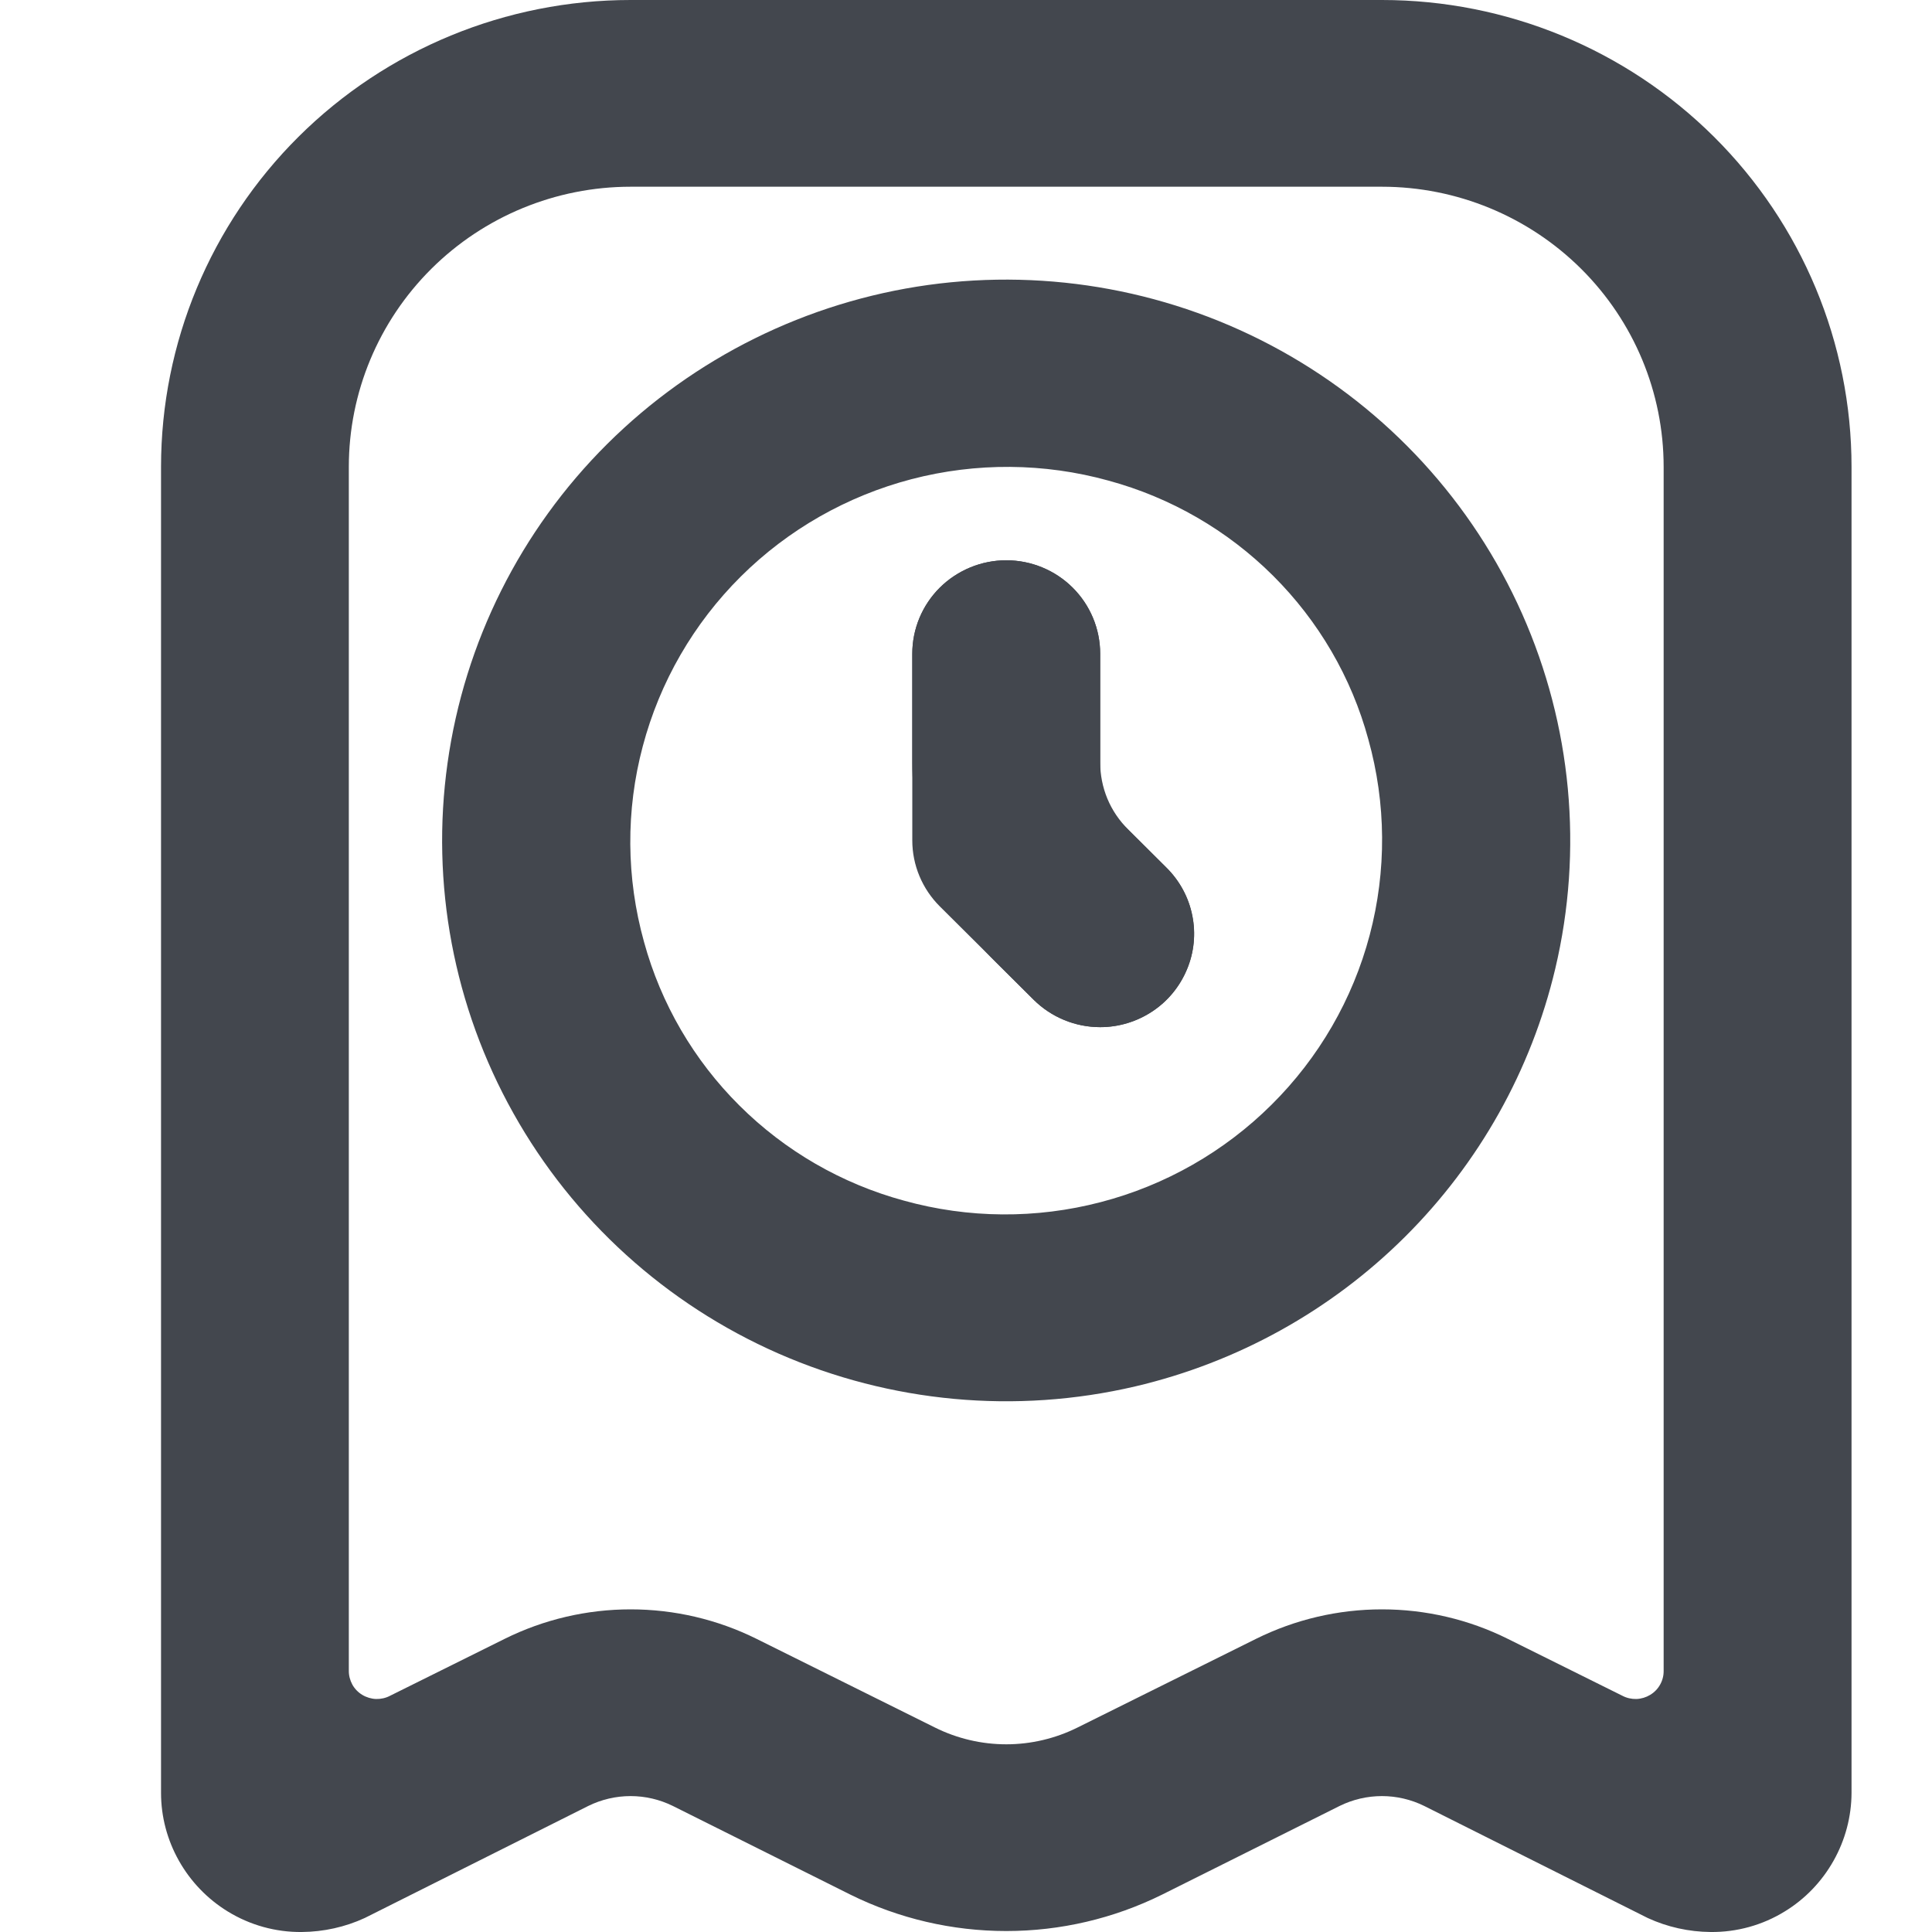
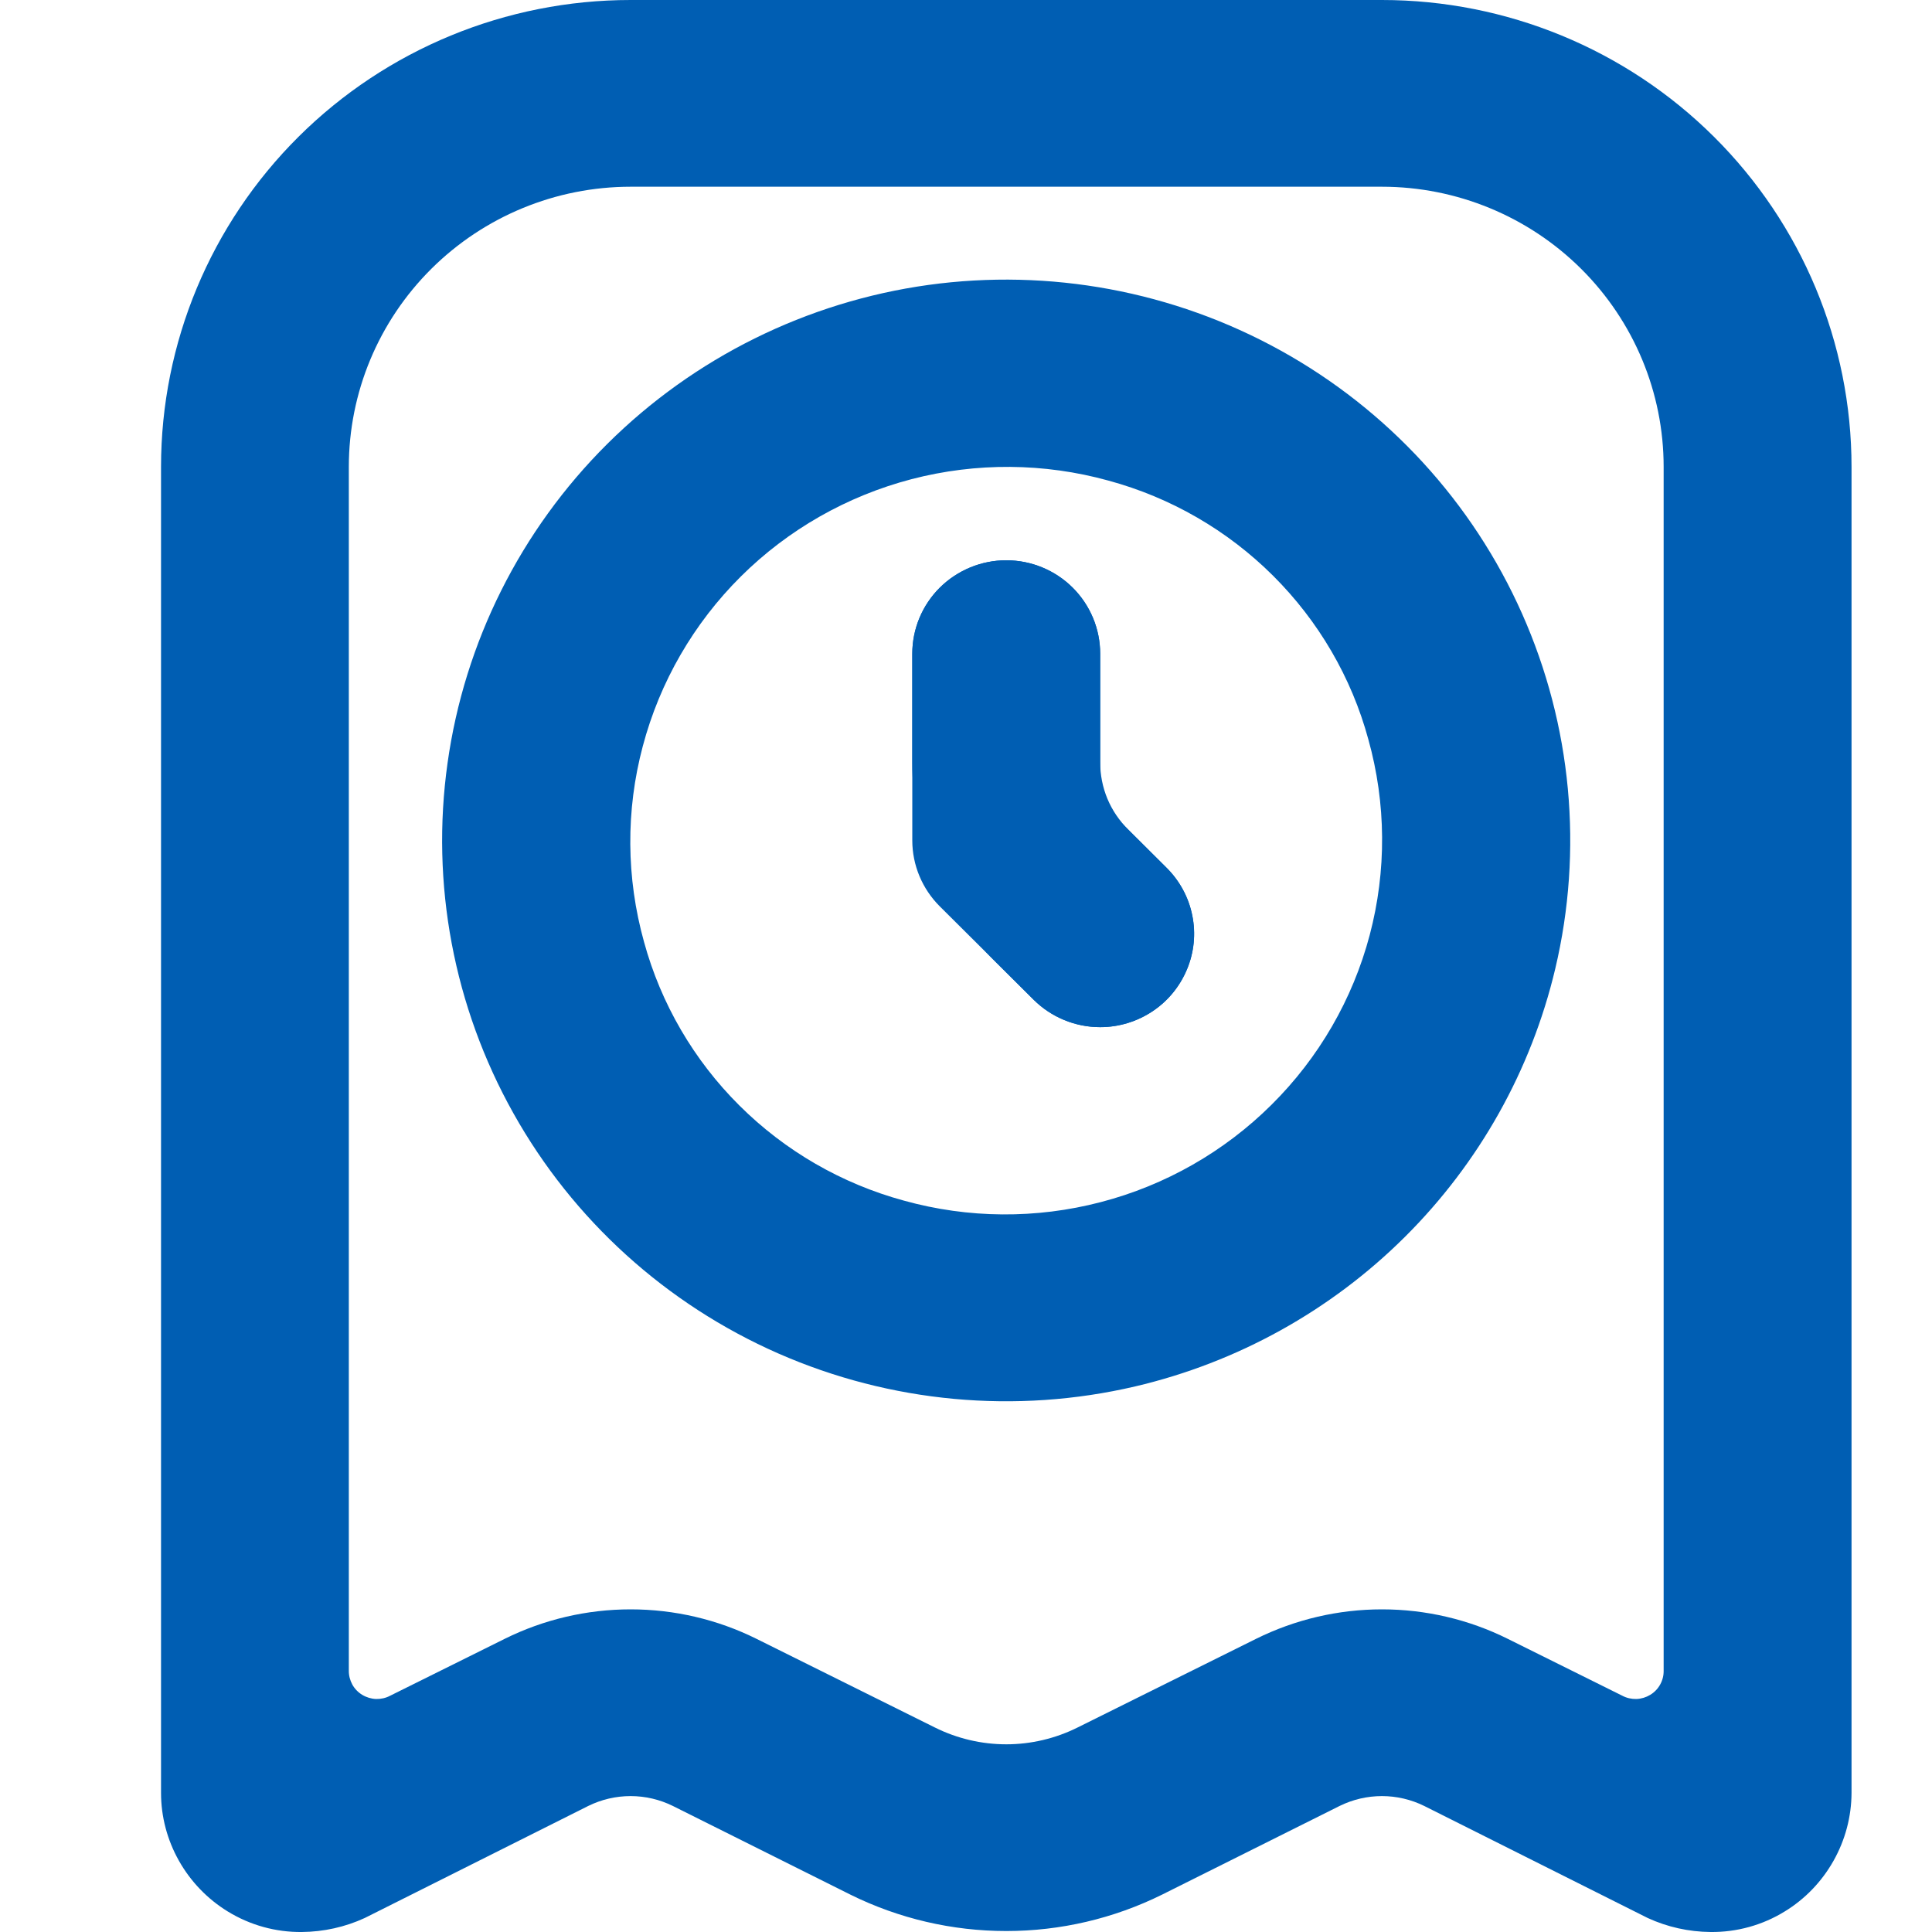
<svg xmlns="http://www.w3.org/2000/svg" width="20" height="20" viewBox="0 0 20 20" fill="none">
-   <path d="M14.306 0H6.528C5.239 0 4.002 0.509 3.09 1.416C2.179 2.322 1.667 3.551 1.667 4.833V18.56C1.667 18.806 1.731 19.047 1.852 19.262C1.973 19.477 2.147 19.658 2.357 19.787C2.588 19.929 2.854 20.003 3.125 20C3.35 19.998 3.572 19.949 3.776 19.855L6.09 18.695C6.226 18.628 6.376 18.593 6.528 18.593C6.679 18.593 6.829 18.628 6.965 18.695L8.803 19.613C9.304 19.861 9.857 19.99 10.417 19.99C10.977 19.99 11.529 19.861 12.03 19.613L13.868 18.695C14.004 18.628 14.154 18.593 14.306 18.593C14.457 18.593 14.607 18.628 14.743 18.695L17.057 19.855C17.261 19.949 17.483 19.998 17.708 20C17.979 20.003 18.246 19.929 18.476 19.787C18.687 19.658 18.86 19.477 18.981 19.262C19.102 19.047 19.166 18.806 19.167 18.56V4.833C19.167 3.551 18.654 2.322 17.743 1.416C16.831 0.509 15.595 0 14.306 0ZM17.222 17.293C17.223 17.344 17.211 17.393 17.186 17.438C17.162 17.482 17.126 17.519 17.083 17.545C17.04 17.571 16.991 17.586 16.94 17.588C16.889 17.589 16.839 17.578 16.794 17.554L15.608 16.965C15.204 16.764 14.758 16.66 14.306 16.66C13.854 16.66 13.408 16.764 13.003 16.965L11.155 17.883C10.926 17.997 10.673 18.057 10.417 18.057C10.16 18.057 9.907 17.997 9.678 17.883L7.831 16.965C7.426 16.764 6.98 16.66 6.528 16.66C6.076 16.66 5.63 16.764 5.225 16.965L4.039 17.554C3.994 17.578 3.944 17.589 3.893 17.588C3.843 17.586 3.793 17.571 3.75 17.545C3.707 17.519 3.671 17.482 3.647 17.438C3.623 17.393 3.61 17.344 3.611 17.293V4.833C3.611 4.064 3.918 3.327 4.465 2.783C5.012 2.239 5.754 1.933 6.528 1.933H14.306C15.079 1.933 15.821 2.239 16.368 2.783C16.915 3.327 17.222 4.064 17.222 4.833V17.293Z" fill="#43474E" />
-   <path d="M11.752 14.352C10.516 14.641 9.219 14.521 8.057 14.011C6.896 13.501 5.933 12.629 5.315 11.525C4.697 10.422 4.457 9.149 4.633 7.899C4.808 6.648 5.389 5.488 6.286 4.596C7.184 3.703 8.351 3.125 9.608 2.95C10.866 2.776 12.147 3.014 13.256 3.628C14.366 4.242 15.244 5.199 15.757 6.354C16.27 7.509 16.391 8.799 16.1 10.028C15.851 11.079 15.312 12.04 14.544 12.804C13.776 13.568 12.809 14.104 11.752 14.352ZM11.474 4.975C10.809 4.791 10.105 4.786 9.437 4.96C8.768 5.135 8.158 5.482 7.669 5.968C7.18 6.454 6.83 7.06 6.654 7.725C6.477 8.389 6.482 9.088 6.667 9.751C6.842 10.391 7.183 10.976 7.655 11.445C8.127 11.915 8.714 12.254 9.358 12.429C10.024 12.614 10.727 12.619 11.396 12.444C12.064 12.27 12.674 11.922 13.163 11.436C13.652 10.951 14.003 10.345 14.179 9.68C14.355 9.015 14.35 8.316 14.165 7.654C13.991 7.013 13.65 6.429 13.178 5.959C12.706 5.489 12.119 5.15 11.474 4.975Z" fill="#43474E" />
-   <path d="M11.389 10.633C11.131 10.633 10.884 10.531 10.701 10.35L9.729 9.383C9.547 9.202 9.444 8.956 9.444 8.7V6.767C9.444 6.51 9.547 6.264 9.729 6.083C9.912 5.902 10.159 5.8 10.417 5.8C10.675 5.8 10.922 5.902 11.104 6.083C11.286 6.264 11.389 6.51 11.389 6.767V8.3L12.076 8.983C12.212 9.118 12.305 9.29 12.342 9.478C12.38 9.665 12.361 9.86 12.287 10.036C12.213 10.213 12.089 10.364 11.929 10.47C11.769 10.576 11.581 10.633 11.389 10.633Z" fill="#43474E" />
-   <path d="M11.389 10.633C11.131 10.633 10.884 10.531 10.701 10.35L10.305 9.956C10.031 9.686 9.814 9.364 9.666 9.009C9.519 8.655 9.443 8.275 9.444 7.891L9.444 6.767C9.444 6.51 9.547 6.264 9.729 6.083C9.912 5.902 10.159 5.8 10.417 5.8C10.675 5.8 10.922 5.902 11.104 6.083C11.286 6.264 11.389 6.51 11.389 6.767L11.389 7.891C11.389 8.02 11.414 8.149 11.464 8.269C11.514 8.389 11.588 8.497 11.681 8.589L12.076 8.983C12.212 9.118 12.306 9.291 12.343 9.478C12.381 9.666 12.361 9.86 12.287 10.036C12.213 10.213 12.089 10.364 11.929 10.47C11.769 10.576 11.581 10.633 11.389 10.633Z" fill="#43474E" />
+   <path d="M14.306 0H6.528C5.239 0 4.002 0.509 3.09 1.416C2.179 2.322 1.667 3.551 1.667 4.833V18.56C1.667 18.806 1.731 19.047 1.852 19.262C1.973 19.477 2.147 19.658 2.357 19.787C2.588 19.929 2.854 20.003 3.125 20C3.35 19.998 3.572 19.949 3.776 19.855L6.09 18.695C6.226 18.628 6.376 18.593 6.528 18.593C6.679 18.593 6.829 18.628 6.965 18.695L8.803 19.613C9.304 19.861 9.857 19.99 10.417 19.99C10.977 19.99 11.529 19.861 12.03 19.613L13.868 18.695C14.004 18.628 14.154 18.593 14.306 18.593C14.457 18.593 14.607 18.628 14.743 18.695L17.057 19.855C17.261 19.949 17.483 19.998 17.708 20C17.979 20.003 18.246 19.929 18.476 19.787C18.687 19.658 18.86 19.477 18.981 19.262C19.102 19.047 19.166 18.806 19.167 18.56V4.833C19.167 3.551 18.654 2.322 17.743 1.416C16.831 0.509 15.595 0 14.306 0ZM17.222 17.293C17.223 17.344 17.211 17.393 17.186 17.438C17.162 17.482 17.126 17.519 17.083 17.545C17.04 17.571 16.991 17.586 16.94 17.588C16.889 17.589 16.839 17.578 16.794 17.554L15.608 16.965C15.204 16.764 14.758 16.66 14.306 16.66C13.854 16.66 13.408 16.764 13.003 16.965L11.155 17.883C10.926 17.997 10.673 18.057 10.417 18.057C10.16 18.057 9.907 17.997 9.678 17.883L7.831 16.965C7.426 16.764 6.98 16.66 6.528 16.66C6.076 16.66 5.63 16.764 5.225 16.965L4.039 17.554C3.994 17.578 3.944 17.589 3.893 17.588C3.843 17.586 3.793 17.571 3.75 17.545C3.707 17.519 3.671 17.482 3.647 17.438C3.623 17.393 3.61 17.344 3.611 17.293V4.833C3.611 4.064 3.918 3.327 4.465 2.783C5.012 2.239 5.754 1.933 6.528 1.933H14.306C15.079 1.933 15.821 2.239 16.368 2.783C16.915 3.327 17.222 4.064 17.222 4.833V17.293Z" fill="#005EB3" />
+   <path d="M11.752 14.352C10.516 14.641 9.219 14.521 8.057 14.011C6.896 13.501 5.933 12.629 5.315 11.525C4.697 10.422 4.457 9.149 4.633 7.899C4.808 6.648 5.389 5.488 6.286 4.596C7.184 3.703 8.351 3.125 9.608 2.95C10.866 2.776 12.147 3.014 13.256 3.628C14.366 4.242 15.244 5.199 15.757 6.354C16.27 7.509 16.391 8.799 16.1 10.028C15.851 11.079 15.312 12.04 14.544 12.804C13.776 13.568 12.809 14.104 11.752 14.352ZM11.474 4.975C10.809 4.791 10.105 4.786 9.437 4.96C8.768 5.135 8.158 5.482 7.669 5.968C7.18 6.454 6.83 7.06 6.654 7.725C6.477 8.389 6.482 9.088 6.667 9.751C6.842 10.391 7.183 10.976 7.655 11.445C8.127 11.915 8.714 12.254 9.358 12.429C10.024 12.614 10.727 12.619 11.396 12.444C12.064 12.27 12.674 11.922 13.163 11.436C13.652 10.951 14.003 10.345 14.179 9.68C14.355 9.015 14.35 8.316 14.165 7.654C13.991 7.013 13.65 6.429 13.178 5.959C12.706 5.489 12.119 5.15 11.474 4.975Z" fill="#005EB3" />
+   <path d="M11.389 10.633C11.131 10.633 10.884 10.531 10.701 10.35L9.729 9.383C9.547 9.202 9.444 8.956 9.444 8.7V6.767C9.444 6.51 9.547 6.264 9.729 6.083C9.912 5.902 10.159 5.8 10.417 5.8C10.675 5.8 10.922 5.902 11.104 6.083C11.286 6.264 11.389 6.51 11.389 6.767V8.3L12.076 8.983C12.212 9.118 12.305 9.29 12.342 9.478C12.38 9.665 12.361 9.86 12.287 10.036C12.213 10.213 12.089 10.364 11.929 10.47C11.769 10.576 11.581 10.633 11.389 10.633Z" fill="#005EB3" />
+   <path d="M11.389 10.633C11.131 10.633 10.884 10.531 10.701 10.35L10.305 9.956C10.031 9.686 9.814 9.364 9.666 9.009C9.519 8.655 9.443 8.275 9.444 7.891L9.444 6.767C9.444 6.51 9.547 6.264 9.729 6.083C9.912 5.902 10.159 5.8 10.417 5.8C10.675 5.8 10.922 5.902 11.104 6.083C11.286 6.264 11.389 6.51 11.389 6.767L11.389 7.891C11.389 8.02 11.414 8.149 11.464 8.269C11.514 8.389 11.588 8.497 11.681 8.589L12.076 8.983C12.212 9.118 12.306 9.291 12.343 9.478C12.381 9.666 12.361 9.86 12.287 10.036C12.213 10.213 12.089 10.364 11.929 10.47C11.769 10.576 11.581 10.633 11.389 10.633Z" fill="#005EB3" />
</svg>
